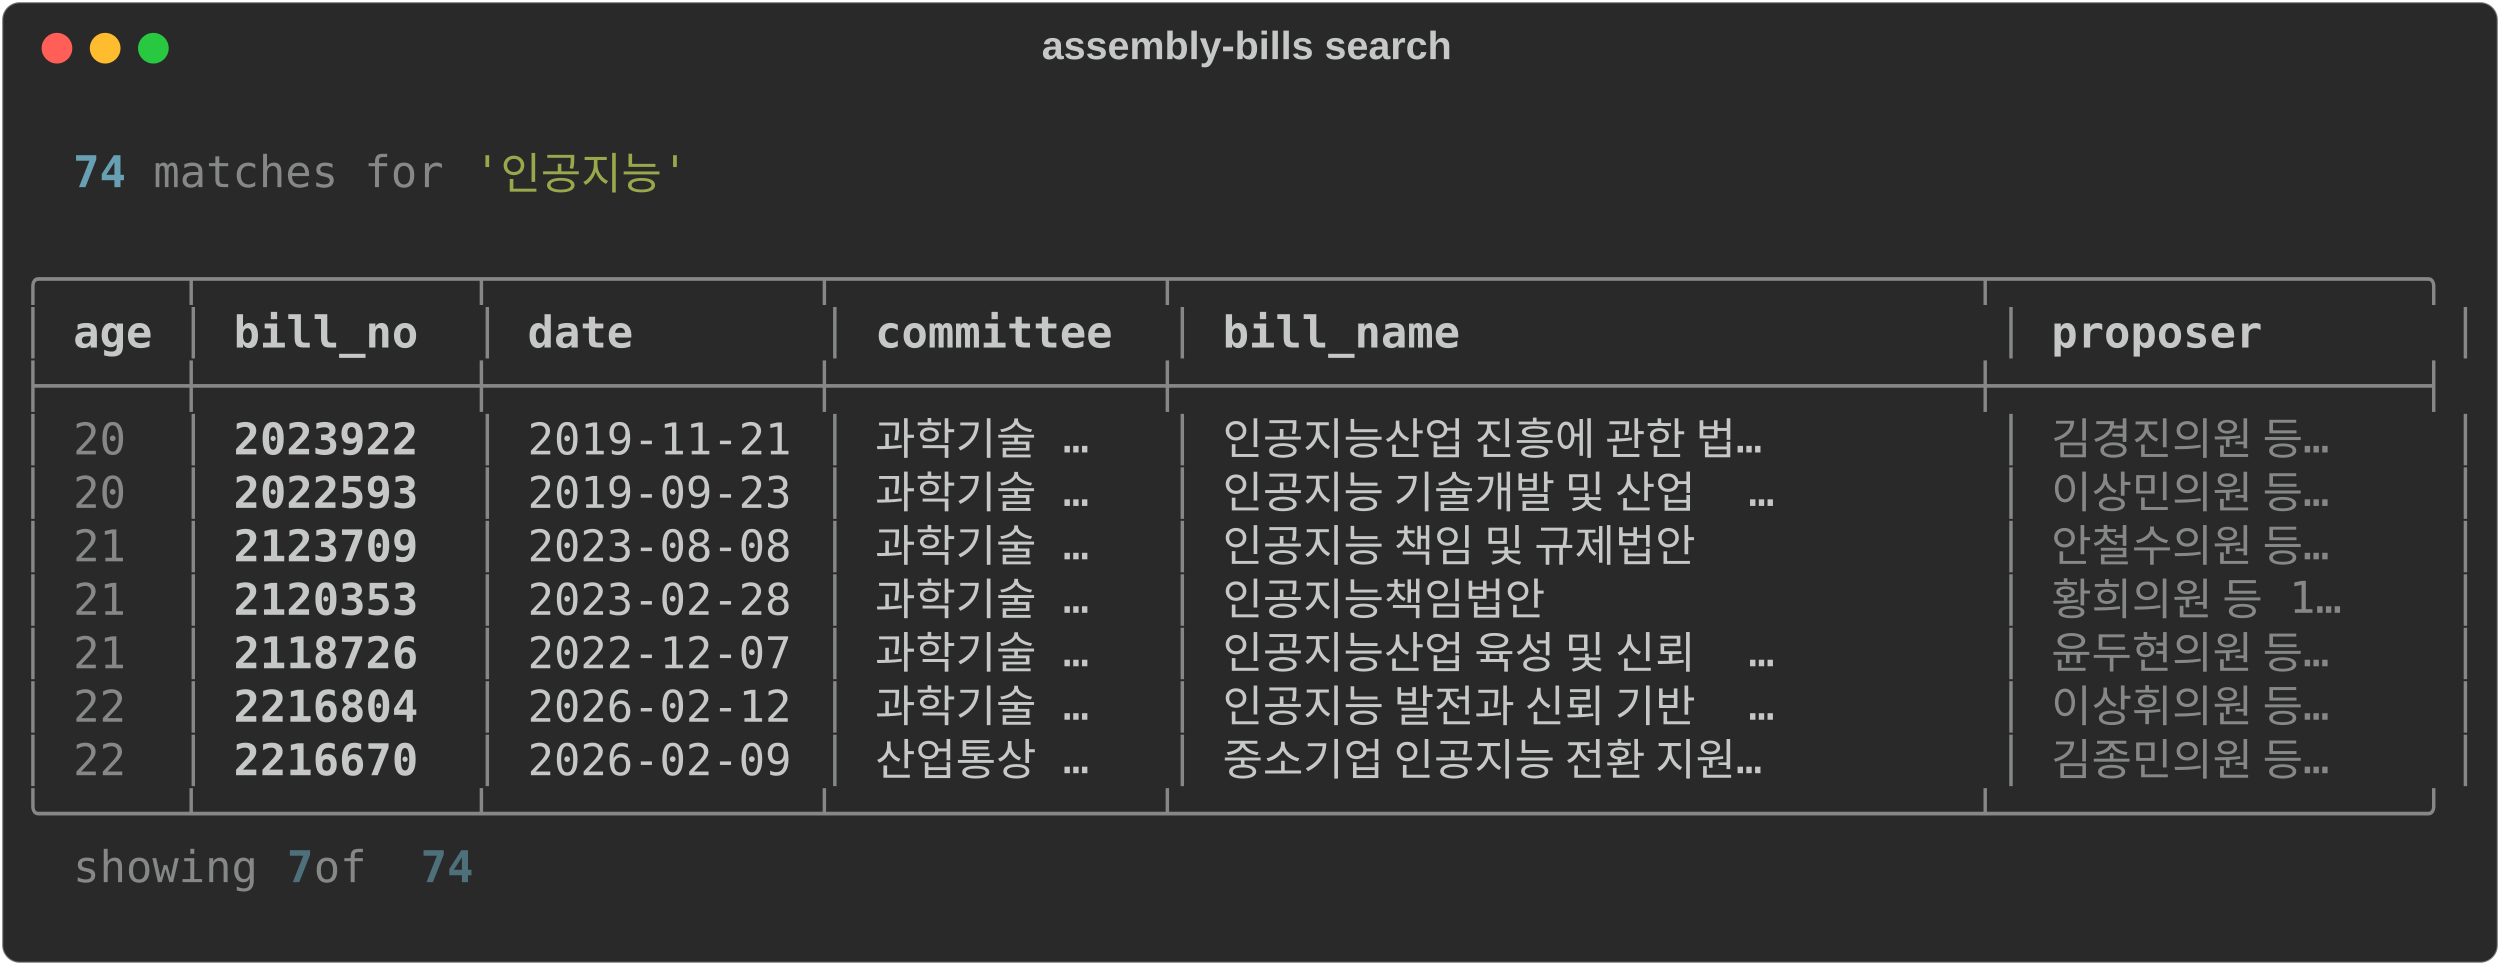
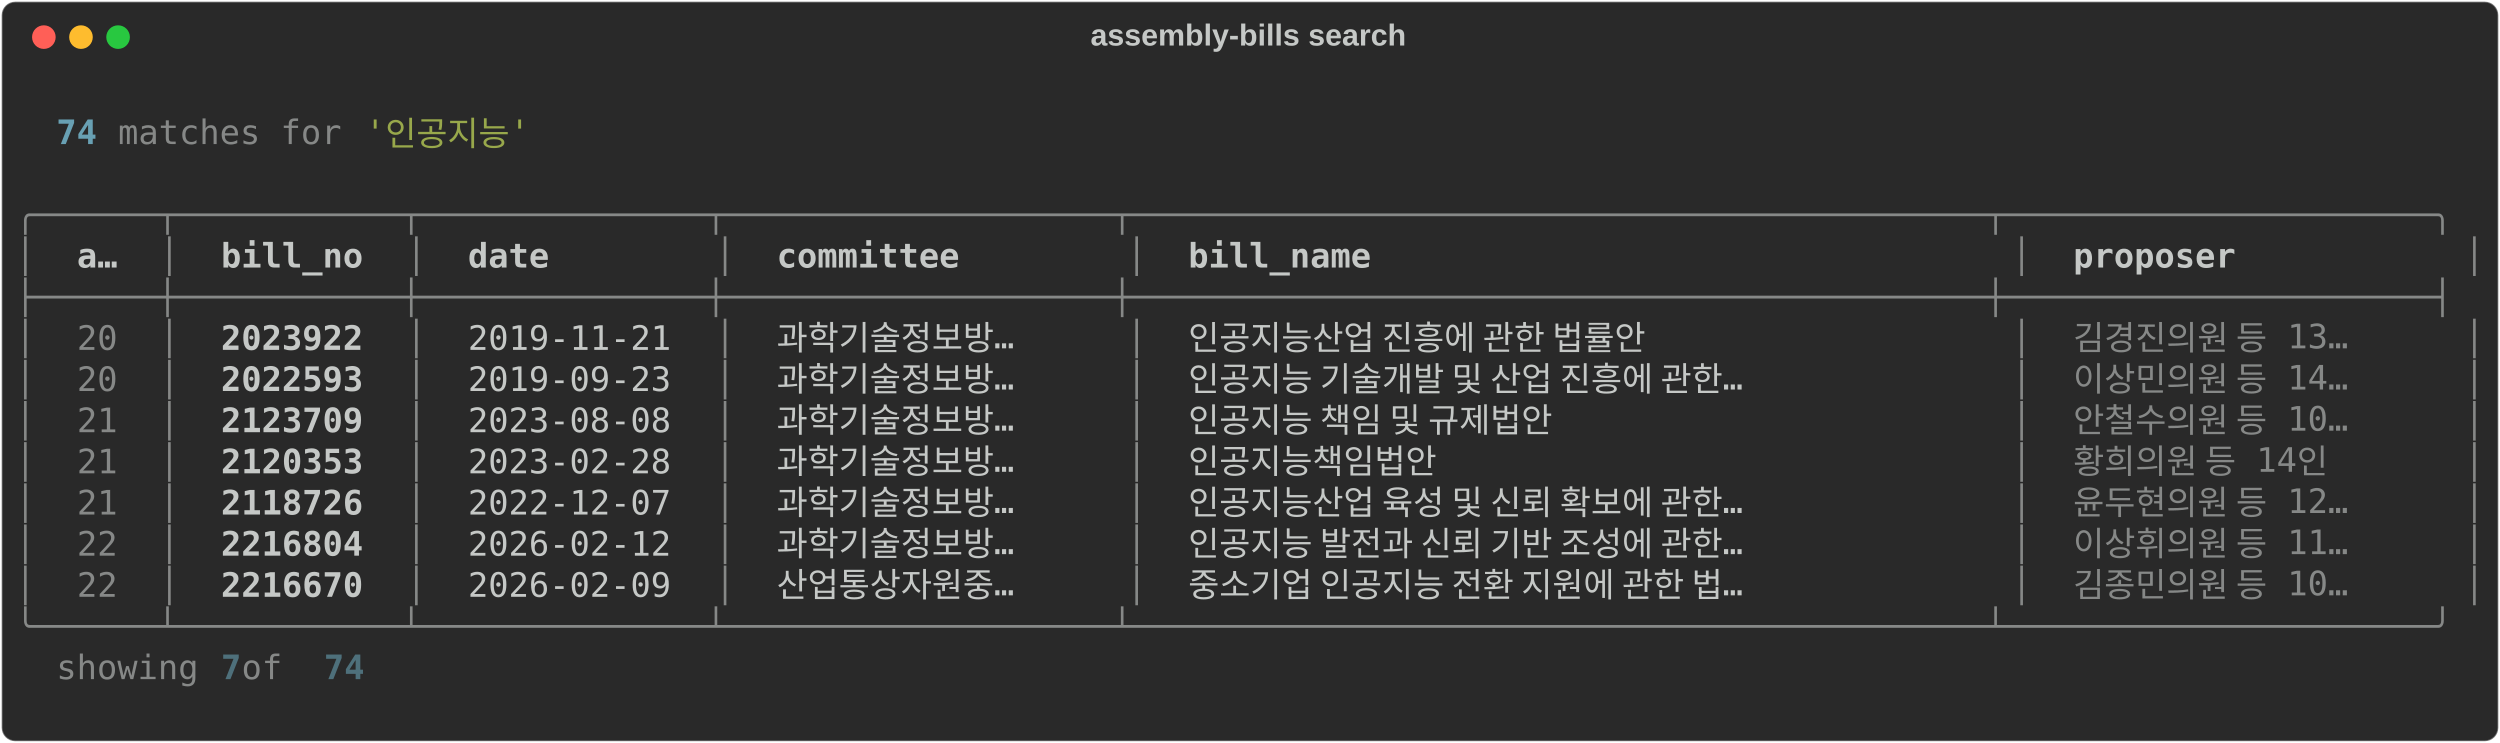
- <svg xmlns="http://www.w3.org/2000/svg" class="rich-terminal" viewBox="0 0 1141 440.4">
+ <svg xmlns="http://www.w3.org/2000/svg" class="rich-terminal" viewBox="0 0 1482 440.4">
  <style>

    
    

-     .terminal-1079815702-matrix {
+     .terminal-2379202594-matrix {
        font-family: "Nanum Gothic Coding", monospace;
        font-size: 20px;
        line-height: 24.4px;
        font-variant-east-asian: full-width;
    }

-     .terminal-1079815702-title {
+     .terminal-2379202594-title {
        font-size: 18px;
        font-weight: bold;
        font-family: arial;
    }

-     .terminal-1079815702-r1 { fill: #c5c8c6 }
- .terminal-1079815702-r2 { fill: #68a0b3;font-weight: bold }
- .terminal-1079815702-r3 { fill: #868887 }
- .terminal-1079815702-r4 { fill: #98a84b }
- .terminal-1079815702-r5 { fill: #c5c8c6;font-weight: bold }
- .terminal-1079815702-r6 { fill: #4e707b;font-weight: bold }
+     .terminal-2379202594-r1 { fill: #c5c8c6 }
+ .terminal-2379202594-r2 { fill: #68a0b3;font-weight: bold }
+ .terminal-2379202594-r3 { fill: #868887 }
+ .terminal-2379202594-r4 { fill: #98a84b }
+ .terminal-2379202594-r5 { fill: #c5c8c6;font-weight: bold }
+ .terminal-2379202594-r6 { fill: #4e707b;font-weight: bold }
    
    @font-face {
        font-family: "Nanum Gothic Coding";
        src: url("https://fonts.gstatic.com/s/nanumgothiccoding/v27/8QIVdjzHisX_8vv59_xMxtPFW4IXROwsy6ExUM1W.woff2") format("woff2");
        font-style: normal;
        font-weight: 400;
    }
    @font-face {
        font-family: "Nanum Gothic Coding";
        src: url("https://fonts.gstatic.com/s/nanumgothiccoding/v27/8QIYdjzHisX_8vv59_xMxtPFW4IXROws8xgecsB89N5U.woff2") format("woff2");
        font-style: normal;
        font-weight: 700;
    }

    </style>
  <defs>
-     <clipPath id="terminal-1079815702-clip-terminal">
-       <rect x="0" y="0" width="1121.4" height="389.4" />
-     </clipPath>
-     <clipPath id="terminal-1079815702-line-0">
-       <rect x="0" y="1.5" width="1122.4" height="24.65" />
-     </clipPath>
-     <clipPath id="terminal-1079815702-line-1">
-       <rect x="0" y="25.9" width="1122.4" height="24.65" />
-     </clipPath>
-     <clipPath id="terminal-1079815702-line-2">
-       <rect x="0" y="50.3" width="1122.4" height="24.65" />
-     </clipPath>
-     <clipPath id="terminal-1079815702-line-3">
-       <rect x="0" y="74.7" width="1122.4" height="24.65" />
-     </clipPath>
-     <clipPath id="terminal-1079815702-line-4">
-       <rect x="0" y="99.1" width="1122.4" height="24.65" />
-     </clipPath>
-     <clipPath id="terminal-1079815702-line-5">
-       <rect x="0" y="123.5" width="1122.4" height="24.65" />
-     </clipPath>
-     <clipPath id="terminal-1079815702-line-6">
-       <rect x="0" y="147.9" width="1122.4" height="24.65" />
-     </clipPath>
-     <clipPath id="terminal-1079815702-line-7">
-       <rect x="0" y="172.3" width="1122.4" height="24.65" />
-     </clipPath>
-     <clipPath id="terminal-1079815702-line-8">
-       <rect x="0" y="196.7" width="1122.4" height="24.65" />
-     </clipPath>
-     <clipPath id="terminal-1079815702-line-9">
-       <rect x="0" y="221.1" width="1122.4" height="24.65" />
-     </clipPath>
-     <clipPath id="terminal-1079815702-line-10">
-       <rect x="0" y="245.5" width="1122.4" height="24.65" />
-     </clipPath>
-     <clipPath id="terminal-1079815702-line-11">
-       <rect x="0" y="269.9" width="1122.4" height="24.65" />
-     </clipPath>
-     <clipPath id="terminal-1079815702-line-12">
-       <rect x="0" y="294.3" width="1122.4" height="24.65" />
-     </clipPath>
-     <clipPath id="terminal-1079815702-line-13">
-       <rect x="0" y="318.7" width="1122.4" height="24.65" />
-     </clipPath>
-     <clipPath id="terminal-1079815702-line-14">
-       <rect x="0" y="343.1" width="1122.4" height="24.65" />
+     <clipPath id="terminal-2379202594-clip-terminal">
+       <rect x="0" y="0" width="1463.0" height="389.4" />
+     </clipPath>
+     <clipPath id="terminal-2379202594-line-0">
+       <rect x="0" y="1.5" width="1464" height="24.65" />
+     </clipPath>
+     <clipPath id="terminal-2379202594-line-1">
+       <rect x="0" y="25.9" width="1464" height="24.65" />
+     </clipPath>
+     <clipPath id="terminal-2379202594-line-2">
+       <rect x="0" y="50.3" width="1464" height="24.65" />
+     </clipPath>
+     <clipPath id="terminal-2379202594-line-3">
+       <rect x="0" y="74.7" width="1464" height="24.65" />
+     </clipPath>
+     <clipPath id="terminal-2379202594-line-4">
+       <rect x="0" y="99.1" width="1464" height="24.65" />
+     </clipPath>
+     <clipPath id="terminal-2379202594-line-5">
+       <rect x="0" y="123.5" width="1464" height="24.65" />
+     </clipPath>
+     <clipPath id="terminal-2379202594-line-6">
+       <rect x="0" y="147.9" width="1464" height="24.65" />
+     </clipPath>
+     <clipPath id="terminal-2379202594-line-7">
+       <rect x="0" y="172.3" width="1464" height="24.65" />
+     </clipPath>
+     <clipPath id="terminal-2379202594-line-8">
+       <rect x="0" y="196.7" width="1464" height="24.65" />
+     </clipPath>
+     <clipPath id="terminal-2379202594-line-9">
+       <rect x="0" y="221.1" width="1464" height="24.65" />
+     </clipPath>
+     <clipPath id="terminal-2379202594-line-10">
+       <rect x="0" y="245.5" width="1464" height="24.65" />
+     </clipPath>
+     <clipPath id="terminal-2379202594-line-11">
+       <rect x="0" y="269.9" width="1464" height="24.65" />
+     </clipPath>
+     <clipPath id="terminal-2379202594-line-12">
+       <rect x="0" y="294.3" width="1464" height="24.65" />
+     </clipPath>
+     <clipPath id="terminal-2379202594-line-13">
+       <rect x="0" y="318.7" width="1464" height="24.65" />
+     </clipPath>
+     <clipPath id="terminal-2379202594-line-14">
+       <rect x="0" y="343.1" width="1464" height="24.65" />
    </clipPath>
  </defs>
-   <rect fill="#292929" stroke="rgba(255,255,255,0.35)" stroke-width="1" x="1" y="1" width="1139" height="438.4" rx="8" />
-   <text class="terminal-1079815702-title" fill="#c5c8c6" text-anchor="middle" x="569" y="27">assembly-bills search</text>
+   <rect fill="#292929" stroke="rgba(255,255,255,0.35)" stroke-width="1" x="1" y="1" width="1480" height="438.4" rx="8" />
+   <text class="terminal-2379202594-title" fill="#c5c8c6" text-anchor="middle" x="740" y="27">assembly-bills search</text>
  <g transform="translate(26,22)">
    <circle cx="0" cy="0" r="7" fill="#ff5f57" />
    <circle cx="22" cy="0" r="7" fill="#febc2e" />
    <circle cx="44" cy="0" r="7" fill="#28c840" />
  </g>
-   <g transform="translate(9, 41)" clip-path="url(#terminal-1079815702-clip-terminal)">
-     <g class="terminal-1079815702-matrix">
-       <text class="terminal-1079815702-r1" x="1122.4" y="20" textLength="12.2" clip-path="url(#terminal-1079815702-line-0)">
- </text>
-       <text class="terminal-1079815702-r2" x="24.4" y="44.4" textLength="24.4" clip-path="url(#terminal-1079815702-line-1)">74</text>
-       <text class="terminal-1079815702-r3" x="61" y="44.4" textLength="134.2" clip-path="url(#terminal-1079815702-line-1)">matches for</text>
-       <text class="terminal-1079815702-r4" x="207.4" y="44.4" textLength="73.2" clip-path="url(#terminal-1079815702-line-1)">'인공지능'</text>
-       <text class="terminal-1079815702-r1" x="1122.4" y="44.4" textLength="12.2" clip-path="url(#terminal-1079815702-line-1)">
- </text>
-       <text class="terminal-1079815702-r1" x="1122.4" y="68.8" textLength="12.2" clip-path="url(#terminal-1079815702-line-2)">
- </text>
-       <text class="terminal-1079815702-r3" x="0" y="93.2" textLength="1122.4" clip-path="url(#terminal-1079815702-line-3)">╭─────┬──────────┬────────────┬────────────┬──────────────────────────────┬────────────────╮</text>
-       <text class="terminal-1079815702-r1" x="1122.4" y="93.2" textLength="12.2" clip-path="url(#terminal-1079815702-line-3)">
- </text>
-       <text class="terminal-1079815702-r3" x="0" y="117.6" textLength="12.2" clip-path="url(#terminal-1079815702-line-4)">│</text>
-       <text class="terminal-1079815702-r5" x="24.4" y="117.6" textLength="36.6" clip-path="url(#terminal-1079815702-line-4)">age</text>
-       <text class="terminal-1079815702-r3" x="73.2" y="117.6" textLength="12.2" clip-path="url(#terminal-1079815702-line-4)">│</text>
-       <text class="terminal-1079815702-r5" x="97.6" y="117.6" textLength="97.6" clip-path="url(#terminal-1079815702-line-4)">bill_no </text>
-       <text class="terminal-1079815702-r3" x="207.4" y="117.6" textLength="12.2" clip-path="url(#terminal-1079815702-line-4)">│</text>
-       <text class="terminal-1079815702-r5" x="231.8" y="117.6" textLength="122" clip-path="url(#terminal-1079815702-line-4)">date      </text>
-       <text class="terminal-1079815702-r3" x="366" y="117.6" textLength="12.2" clip-path="url(#terminal-1079815702-line-4)">│</text>
-       <text class="terminal-1079815702-r5" x="390.4" y="117.6" textLength="122" clip-path="url(#terminal-1079815702-line-4)">committee </text>
-       <text class="terminal-1079815702-r3" x="524.6" y="117.6" textLength="12.2" clip-path="url(#terminal-1079815702-line-4)">│</text>
-       <text class="terminal-1079815702-r5" x="549" y="117.6" textLength="341.6" clip-path="url(#terminal-1079815702-line-4)">bill_name                   </text>
-       <text class="terminal-1079815702-r3" x="902.8" y="117.6" textLength="12.2" clip-path="url(#terminal-1079815702-line-4)">│</text>
-       <text class="terminal-1079815702-r5" x="927.2" y="117.6" textLength="170.8" clip-path="url(#terminal-1079815702-line-4)">proposer      </text>
-       <text class="terminal-1079815702-r3" x="1110.2" y="117.6" textLength="12.2" clip-path="url(#terminal-1079815702-line-4)">│</text>
-       <text class="terminal-1079815702-r1" x="1122.4" y="117.6" textLength="12.2" clip-path="url(#terminal-1079815702-line-4)">
- </text>
-       <text class="terminal-1079815702-r3" x="0" y="142" textLength="1122.4" clip-path="url(#terminal-1079815702-line-5)">├─────┼──────────┼────────────┼────────────┼──────────────────────────────┼────────────────┤</text>
-       <text class="terminal-1079815702-r1" x="1122.4" y="142" textLength="12.2" clip-path="url(#terminal-1079815702-line-5)">
- </text>
-       <text class="terminal-1079815702-r3" x="0" y="166.4" textLength="12.2" clip-path="url(#terminal-1079815702-line-6)">│</text>
-       <text class="terminal-1079815702-r3" x="24.4" y="166.4" textLength="36.6" clip-path="url(#terminal-1079815702-line-6)"> 20</text>
-       <text class="terminal-1079815702-r3" x="73.2" y="166.4" textLength="12.2" clip-path="url(#terminal-1079815702-line-6)">│</text>
-       <text class="terminal-1079815702-r5" x="97.6" y="166.4" textLength="97.6" clip-path="url(#terminal-1079815702-line-6)">2023922 </text>
-       <text class="terminal-1079815702-r3" x="207.4" y="166.4" textLength="12.2" clip-path="url(#terminal-1079815702-line-6)">│</text>
-       <text class="terminal-1079815702-r1" x="231.8" y="166.4" textLength="122" clip-path="url(#terminal-1079815702-line-6)">2019-11-21</text>
-       <text class="terminal-1079815702-r3" x="366" y="166.4" textLength="12.2" clip-path="url(#terminal-1079815702-line-6)">│</text>
-       <text class="terminal-1079815702-r1" x="390.4" y="166.4" textLength="73.2" clip-path="url(#terminal-1079815702-line-6)">과학기술 …</text>
-       <text class="terminal-1079815702-r3" x="524.6" y="166.4" textLength="12.2" clip-path="url(#terminal-1079815702-line-6)">│</text>
-       <text class="terminal-1079815702-r1" x="549" y="166.4" textLength="195.2" clip-path="url(#terminal-1079815702-line-6)">인공지능산업 진흥에 관한 법…</text>
-       <text class="terminal-1079815702-r3" x="902.8" y="166.4" textLength="12.2" clip-path="url(#terminal-1079815702-line-6)">│</text>
-       <text class="terminal-1079815702-r3" x="927.2" y="166.4" textLength="97.6" clip-path="url(#terminal-1079815702-line-6)">김경진의원 등…</text>
-       <text class="terminal-1079815702-r3" x="1110.2" y="166.4" textLength="12.2" clip-path="url(#terminal-1079815702-line-6)">│</text>
-       <text class="terminal-1079815702-r1" x="1122.4" y="166.4" textLength="12.2" clip-path="url(#terminal-1079815702-line-6)">
- </text>
-       <text class="terminal-1079815702-r3" x="0" y="190.8" textLength="12.2" clip-path="url(#terminal-1079815702-line-7)">│</text>
-       <text class="terminal-1079815702-r3" x="24.4" y="190.8" textLength="36.6" clip-path="url(#terminal-1079815702-line-7)"> 20</text>
-       <text class="terminal-1079815702-r3" x="73.2" y="190.8" textLength="12.2" clip-path="url(#terminal-1079815702-line-7)">│</text>
-       <text class="terminal-1079815702-r5" x="97.6" y="190.8" textLength="97.6" clip-path="url(#terminal-1079815702-line-7)">2022593 </text>
-       <text class="terminal-1079815702-r3" x="207.4" y="190.8" textLength="12.2" clip-path="url(#terminal-1079815702-line-7)">│</text>
-       <text class="terminal-1079815702-r1" x="231.8" y="190.8" textLength="122" clip-path="url(#terminal-1079815702-line-7)">2019-09-23</text>
-       <text class="terminal-1079815702-r3" x="366" y="190.8" textLength="12.2" clip-path="url(#terminal-1079815702-line-7)">│</text>
-       <text class="terminal-1079815702-r1" x="390.4" y="190.8" textLength="73.2" clip-path="url(#terminal-1079815702-line-7)">과학기술 …</text>
-       <text class="terminal-1079815702-r3" x="524.6" y="190.8" textLength="12.2" clip-path="url(#terminal-1079815702-line-7)">│</text>
-       <text class="terminal-1079815702-r1" x="549" y="190.8" textLength="207.4" clip-path="url(#terminal-1079815702-line-7)">인공지능 기술개발 및 산업  …</text>
-       <text class="terminal-1079815702-r3" x="902.8" y="190.8" textLength="12.2" clip-path="url(#terminal-1079815702-line-7)">│</text>
-       <text class="terminal-1079815702-r3" x="927.2" y="190.8" textLength="97.6" clip-path="url(#terminal-1079815702-line-7)">이상민의원 등…</text>
-       <text class="terminal-1079815702-r3" x="1110.2" y="190.8" textLength="12.2" clip-path="url(#terminal-1079815702-line-7)">│</text>
-       <text class="terminal-1079815702-r1" x="1122.4" y="190.8" textLength="12.2" clip-path="url(#terminal-1079815702-line-7)">
- </text>
-       <text class="terminal-1079815702-r3" x="0" y="215.2" textLength="12.2" clip-path="url(#terminal-1079815702-line-8)">│</text>
-       <text class="terminal-1079815702-r3" x="24.4" y="215.2" textLength="36.6" clip-path="url(#terminal-1079815702-line-8)"> 21</text>
-       <text class="terminal-1079815702-r3" x="73.2" y="215.2" textLength="12.2" clip-path="url(#terminal-1079815702-line-8)">│</text>
-       <text class="terminal-1079815702-r5" x="97.6" y="215.2" textLength="97.6" clip-path="url(#terminal-1079815702-line-8)">2123709 </text>
-       <text class="terminal-1079815702-r3" x="207.4" y="215.2" textLength="12.2" clip-path="url(#terminal-1079815702-line-8)">│</text>
-       <text class="terminal-1079815702-r1" x="231.8" y="215.2" textLength="122" clip-path="url(#terminal-1079815702-line-8)">2023-08-08</text>
-       <text class="terminal-1079815702-r3" x="366" y="215.2" textLength="12.2" clip-path="url(#terminal-1079815702-line-8)">│</text>
-       <text class="terminal-1079815702-r1" x="390.4" y="215.2" textLength="73.2" clip-path="url(#terminal-1079815702-line-8)">과학기술 …</text>
-       <text class="terminal-1079815702-r3" x="524.6" y="215.2" textLength="12.2" clip-path="url(#terminal-1079815702-line-8)">│</text>
-       <text class="terminal-1079815702-r1" x="549" y="215.2" textLength="207.4" clip-path="url(#terminal-1079815702-line-8)">인공지능 책임 및 규제법안   </text>
-       <text class="terminal-1079815702-r3" x="902.8" y="215.2" textLength="12.2" clip-path="url(#terminal-1079815702-line-8)">│</text>
-       <text class="terminal-1079815702-r3" x="927.2" y="215.2" textLength="97.6" clip-path="url(#terminal-1079815702-line-8)">안철수의원 등…</text>
-       <text class="terminal-1079815702-r3" x="1110.2" y="215.2" textLength="12.2" clip-path="url(#terminal-1079815702-line-8)">│</text>
-       <text class="terminal-1079815702-r1" x="1122.4" y="215.2" textLength="12.2" clip-path="url(#terminal-1079815702-line-8)">
- </text>
-       <text class="terminal-1079815702-r3" x="0" y="239.6" textLength="12.2" clip-path="url(#terminal-1079815702-line-9)">│</text>
-       <text class="terminal-1079815702-r3" x="24.4" y="239.6" textLength="36.6" clip-path="url(#terminal-1079815702-line-9)"> 21</text>
-       <text class="terminal-1079815702-r3" x="73.2" y="239.6" textLength="12.2" clip-path="url(#terminal-1079815702-line-9)">│</text>
-       <text class="terminal-1079815702-r5" x="97.6" y="239.6" textLength="97.6" clip-path="url(#terminal-1079815702-line-9)">2120353 </text>
-       <text class="terminal-1079815702-r3" x="207.4" y="239.6" textLength="12.2" clip-path="url(#terminal-1079815702-line-9)">│</text>
-       <text class="terminal-1079815702-r1" x="231.8" y="239.6" textLength="122" clip-path="url(#terminal-1079815702-line-9)">2023-02-28</text>
-       <text class="terminal-1079815702-r3" x="366" y="239.6" textLength="12.2" clip-path="url(#terminal-1079815702-line-9)">│</text>
-       <text class="terminal-1079815702-r1" x="390.4" y="239.6" textLength="73.2" clip-path="url(#terminal-1079815702-line-9)">과학기술 …</text>
-       <text class="terminal-1079815702-r3" x="524.6" y="239.6" textLength="12.2" clip-path="url(#terminal-1079815702-line-9)">│</text>
-       <text class="terminal-1079815702-r1" x="549" y="239.6" textLength="244" clip-path="url(#terminal-1079815702-line-9)">인공지능책임법안            </text>
-       <text class="terminal-1079815702-r3" x="902.8" y="239.6" textLength="12.2" clip-path="url(#terminal-1079815702-line-9)">│</text>
-       <text class="terminal-1079815702-r3" x="927.2" y="239.6" textLength="109.8" clip-path="url(#terminal-1079815702-line-9)">황희의원 등 1…</text>
-       <text class="terminal-1079815702-r3" x="1110.2" y="239.6" textLength="12.2" clip-path="url(#terminal-1079815702-line-9)">│</text>
-       <text class="terminal-1079815702-r1" x="1122.4" y="239.6" textLength="12.2" clip-path="url(#terminal-1079815702-line-9)">
- </text>
-       <text class="terminal-1079815702-r3" x="0" y="264" textLength="12.2" clip-path="url(#terminal-1079815702-line-10)">│</text>
-       <text class="terminal-1079815702-r3" x="24.4" y="264" textLength="36.6" clip-path="url(#terminal-1079815702-line-10)"> 21</text>
-       <text class="terminal-1079815702-r3" x="73.2" y="264" textLength="12.2" clip-path="url(#terminal-1079815702-line-10)">│</text>
-       <text class="terminal-1079815702-r5" x="97.6" y="264" textLength="97.6" clip-path="url(#terminal-1079815702-line-10)">2118726 </text>
-       <text class="terminal-1079815702-r3" x="207.4" y="264" textLength="12.2" clip-path="url(#terminal-1079815702-line-10)">│</text>
-       <text class="terminal-1079815702-r1" x="231.8" y="264" textLength="122" clip-path="url(#terminal-1079815702-line-10)">2022-12-07</text>
-       <text class="terminal-1079815702-r3" x="366" y="264" textLength="12.2" clip-path="url(#terminal-1079815702-line-10)">│</text>
-       <text class="terminal-1079815702-r1" x="390.4" y="264" textLength="73.2" clip-path="url(#terminal-1079815702-line-10)">과학기술 …</text>
-       <text class="terminal-1079815702-r3" x="524.6" y="264" textLength="12.2" clip-path="url(#terminal-1079815702-line-10)">│</text>
-       <text class="terminal-1079815702-r1" x="549" y="264" textLength="207.4" clip-path="url(#terminal-1079815702-line-10)">인공지능산업 육성 및 신뢰  …</text>
-       <text class="terminal-1079815702-r3" x="902.8" y="264" textLength="12.2" clip-path="url(#terminal-1079815702-line-10)">│</text>
-       <text class="terminal-1079815702-r3" x="927.2" y="264" textLength="97.6" clip-path="url(#terminal-1079815702-line-10)">윤두현의원 등…</text>
-       <text class="terminal-1079815702-r3" x="1110.2" y="264" textLength="12.2" clip-path="url(#terminal-1079815702-line-10)">│</text>
-       <text class="terminal-1079815702-r1" x="1122.4" y="264" textLength="12.2" clip-path="url(#terminal-1079815702-line-10)">
- </text>
-       <text class="terminal-1079815702-r3" x="0" y="288.4" textLength="12.2" clip-path="url(#terminal-1079815702-line-11)">│</text>
-       <text class="terminal-1079815702-r3" x="24.4" y="288.4" textLength="36.6" clip-path="url(#terminal-1079815702-line-11)"> 22</text>
-       <text class="terminal-1079815702-r3" x="73.2" y="288.4" textLength="12.2" clip-path="url(#terminal-1079815702-line-11)">│</text>
-       <text class="terminal-1079815702-r5" x="97.6" y="288.4" textLength="97.6" clip-path="url(#terminal-1079815702-line-11)">2216804 </text>
-       <text class="terminal-1079815702-r3" x="207.4" y="288.4" textLength="12.2" clip-path="url(#terminal-1079815702-line-11)">│</text>
-       <text class="terminal-1079815702-r1" x="231.8" y="288.4" textLength="122" clip-path="url(#terminal-1079815702-line-11)">2026-02-12</text>
-       <text class="terminal-1079815702-r3" x="366" y="288.4" textLength="12.2" clip-path="url(#terminal-1079815702-line-11)">│</text>
-       <text class="terminal-1079815702-r1" x="390.4" y="288.4" textLength="73.2" clip-path="url(#terminal-1079815702-line-11)">과학기술 …</text>
-       <text class="terminal-1079815702-r3" x="524.6" y="288.4" textLength="12.2" clip-path="url(#terminal-1079815702-line-11)">│</text>
-       <text class="terminal-1079815702-r1" x="549" y="288.4" textLength="207.4" clip-path="url(#terminal-1079815702-line-11)">인공지능 발전과 신뢰 기반  …</text>
-       <text class="terminal-1079815702-r3" x="902.8" y="288.4" textLength="12.2" clip-path="url(#terminal-1079815702-line-11)">│</text>
-       <text class="terminal-1079815702-r3" x="927.2" y="288.4" textLength="97.6" clip-path="url(#terminal-1079815702-line-11)">이상휘의원 등…</text>
-       <text class="terminal-1079815702-r3" x="1110.2" y="288.4" textLength="12.2" clip-path="url(#terminal-1079815702-line-11)">│</text>
-       <text class="terminal-1079815702-r1" x="1122.4" y="288.4" textLength="12.2" clip-path="url(#terminal-1079815702-line-11)">
- </text>
-       <text class="terminal-1079815702-r3" x="0" y="312.8" textLength="12.2" clip-path="url(#terminal-1079815702-line-12)">│</text>
-       <text class="terminal-1079815702-r3" x="24.4" y="312.8" textLength="36.6" clip-path="url(#terminal-1079815702-line-12)"> 22</text>
-       <text class="terminal-1079815702-r3" x="73.2" y="312.8" textLength="12.2" clip-path="url(#terminal-1079815702-line-12)">│</text>
-       <text class="terminal-1079815702-r5" x="97.6" y="312.8" textLength="97.6" clip-path="url(#terminal-1079815702-line-12)">2216670 </text>
-       <text class="terminal-1079815702-r3" x="207.4" y="312.8" textLength="12.2" clip-path="url(#terminal-1079815702-line-12)">│</text>
-       <text class="terminal-1079815702-r1" x="231.8" y="312.8" textLength="122" clip-path="url(#terminal-1079815702-line-12)">2026-02-09</text>
-       <text class="terminal-1079815702-r3" x="366" y="312.8" textLength="12.2" clip-path="url(#terminal-1079815702-line-12)">│</text>
-       <text class="terminal-1079815702-r1" x="390.4" y="312.8" textLength="73.2" clip-path="url(#terminal-1079815702-line-12)">산업통상 …</text>
-       <text class="terminal-1079815702-r3" x="524.6" y="312.8" textLength="12.2" clip-path="url(#terminal-1079815702-line-12)">│</text>
-       <text class="terminal-1079815702-r1" x="549" y="312.8" textLength="195.2" clip-path="url(#terminal-1079815702-line-12)">중소기업 인공지능 전환 지원…</text>
-       <text class="terminal-1079815702-r3" x="902.8" y="312.8" textLength="12.2" clip-path="url(#terminal-1079815702-line-12)">│</text>
-       <text class="terminal-1079815702-r3" x="927.2" y="312.8" textLength="97.6" clip-path="url(#terminal-1079815702-line-12)">김종민의원 등…</text>
-       <text class="terminal-1079815702-r3" x="1110.2" y="312.8" textLength="12.2" clip-path="url(#terminal-1079815702-line-12)">│</text>
-       <text class="terminal-1079815702-r1" x="1122.4" y="312.8" textLength="12.2" clip-path="url(#terminal-1079815702-line-12)">
- </text>
-       <text class="terminal-1079815702-r3" x="0" y="337.2" textLength="1122.4" clip-path="url(#terminal-1079815702-line-13)">╰─────┴──────────┴────────────┴────────────┴──────────────────────────────┴────────────────╯</text>
-       <text class="terminal-1079815702-r1" x="1122.4" y="337.2" textLength="12.2" clip-path="url(#terminal-1079815702-line-13)">
- </text>
-       <text class="terminal-1079815702-r3" x="24.4" y="361.6" textLength="97.6" clip-path="url(#terminal-1079815702-line-14)">showing </text>
-       <text class="terminal-1079815702-r6" x="122" y="361.6" textLength="12.2" clip-path="url(#terminal-1079815702-line-14)">7</text>
-       <text class="terminal-1079815702-r3" x="134.2" y="361.6" textLength="48.8" clip-path="url(#terminal-1079815702-line-14)"> of </text>
-       <text class="terminal-1079815702-r6" x="183" y="361.6" textLength="24.4" clip-path="url(#terminal-1079815702-line-14)">74</text>
-       <text class="terminal-1079815702-r1" x="1122.4" y="361.6" textLength="12.2" clip-path="url(#terminal-1079815702-line-14)">
- </text>
-       <text class="terminal-1079815702-r1" x="1122.4" y="386" textLength="12.2" clip-path="url(#terminal-1079815702-line-15)">
+   <g transform="translate(9, 41)" clip-path="url(#terminal-2379202594-clip-terminal)">
+     <g class="terminal-2379202594-matrix">
+       <text class="terminal-2379202594-r1" x="1464" y="20" textLength="12.2" clip-path="url(#terminal-2379202594-line-0)">
+ </text>
+       <text class="terminal-2379202594-r2" x="24.4" y="44.4" textLength="24.4" clip-path="url(#terminal-2379202594-line-1)">74</text>
+       <text class="terminal-2379202594-r3" x="61" y="44.4" textLength="134.2" clip-path="url(#terminal-2379202594-line-1)">matches for</text>
+       <text class="terminal-2379202594-r4" x="207.4" y="44.4" textLength="73.2" clip-path="url(#terminal-2379202594-line-1)">'인공지능'</text>
+       <text class="terminal-2379202594-r1" x="1464" y="44.4" textLength="12.2" clip-path="url(#terminal-2379202594-line-1)">
+ </text>
+       <text class="terminal-2379202594-r1" x="1464" y="68.8" textLength="12.2" clip-path="url(#terminal-2379202594-line-2)">
+ </text>
+       <text class="terminal-2379202594-r3" x="0" y="93.2" textLength="1464" clip-path="url(#terminal-2379202594-line-3)">╭──────┬───────────┬──────────────┬───────────────────┬──────────────────────────────────────────┬─────────────────────╮</text>
+       <text class="terminal-2379202594-r1" x="1464" y="93.2" textLength="12.2" clip-path="url(#terminal-2379202594-line-3)">
+ </text>
+       <text class="terminal-2379202594-r3" x="0" y="117.6" textLength="12.2" clip-path="url(#terminal-2379202594-line-4)">│</text>
+       <text class="terminal-2379202594-r5" x="36.6" y="117.6" textLength="24.4" clip-path="url(#terminal-2379202594-line-4)">a…</text>
+       <text class="terminal-2379202594-r3" x="85.4" y="117.6" textLength="12.2" clip-path="url(#terminal-2379202594-line-4)">│</text>
+       <text class="terminal-2379202594-r5" x="122" y="117.6" textLength="85.4" clip-path="url(#terminal-2379202594-line-4)">bill_no</text>
+       <text class="terminal-2379202594-r3" x="231.8" y="117.6" textLength="12.2" clip-path="url(#terminal-2379202594-line-4)">│</text>
+       <text class="terminal-2379202594-r5" x="268.4" y="117.6" textLength="122" clip-path="url(#terminal-2379202594-line-4)">date      </text>
+       <text class="terminal-2379202594-r3" x="414.8" y="117.6" textLength="12.2" clip-path="url(#terminal-2379202594-line-4)">│</text>
+       <text class="terminal-2379202594-r5" x="451.4" y="117.6" textLength="183" clip-path="url(#terminal-2379202594-line-4)">committee      </text>
+       <text class="terminal-2379202594-r3" x="658.8" y="117.6" textLength="12.2" clip-path="url(#terminal-2379202594-line-4)">│</text>
+       <text class="terminal-2379202594-r5" x="695.4" y="117.6" textLength="463.6" clip-path="url(#terminal-2379202594-line-4)">bill_name                             </text>
+       <text class="terminal-2379202594-r3" x="1183.4" y="117.6" textLength="12.2" clip-path="url(#terminal-2379202594-line-4)">│</text>
+       <text class="terminal-2379202594-r5" x="1220" y="117.6" textLength="207.4" clip-path="url(#terminal-2379202594-line-4)">proposer         </text>
+       <text class="terminal-2379202594-r3" x="1451.8" y="117.6" textLength="12.2" clip-path="url(#terminal-2379202594-line-4)">│</text>
+       <text class="terminal-2379202594-r1" x="1464" y="117.6" textLength="12.2" clip-path="url(#terminal-2379202594-line-4)">
+ </text>
+       <text class="terminal-2379202594-r3" x="0" y="142" textLength="1464" clip-path="url(#terminal-2379202594-line-5)">├──────┼───────────┼──────────────┼───────────────────┼──────────────────────────────────────────┼─────────────────────┤</text>
+       <text class="terminal-2379202594-r1" x="1464" y="142" textLength="12.2" clip-path="url(#terminal-2379202594-line-5)">
+ </text>
+       <text class="terminal-2379202594-r3" x="0" y="166.4" textLength="12.2" clip-path="url(#terminal-2379202594-line-6)">│</text>
+       <text class="terminal-2379202594-r3" x="36.6" y="166.4" textLength="24.4" clip-path="url(#terminal-2379202594-line-6)">20</text>
+       <text class="terminal-2379202594-r3" x="85.4" y="166.4" textLength="12.2" clip-path="url(#terminal-2379202594-line-6)">│</text>
+       <text class="terminal-2379202594-r5" x="122" y="166.4" textLength="85.4" clip-path="url(#terminal-2379202594-line-6)">2023922</text>
+       <text class="terminal-2379202594-r3" x="231.8" y="166.4" textLength="12.2" clip-path="url(#terminal-2379202594-line-6)">│</text>
+       <text class="terminal-2379202594-r1" x="268.4" y="166.4" textLength="122" clip-path="url(#terminal-2379202594-line-6)">2019-11-21</text>
+       <text class="terminal-2379202594-r3" x="414.8" y="166.4" textLength="12.2" clip-path="url(#terminal-2379202594-line-6)">│</text>
+       <text class="terminal-2379202594-r1" x="451.4" y="166.4" textLength="97.6" clip-path="url(#terminal-2379202594-line-6)">과학기술정보방…</text>
+       <text class="terminal-2379202594-r3" x="658.8" y="166.4" textLength="12.2" clip-path="url(#terminal-2379202594-line-6)">│</text>
+       <text class="terminal-2379202594-r1" x="695.4" y="166.4" textLength="292.8" clip-path="url(#terminal-2379202594-line-6)">인공지능산업 진흥에 관한 법률안       </text>
+       <text class="terminal-2379202594-r3" x="1183.4" y="166.4" textLength="12.2" clip-path="url(#terminal-2379202594-line-6)">│</text>
+       <text class="terminal-2379202594-r3" x="1220" y="166.4" textLength="134.2" clip-path="url(#terminal-2379202594-line-6)">김경진의원 등 13…</text>
+       <text class="terminal-2379202594-r3" x="1451.8" y="166.4" textLength="12.2" clip-path="url(#terminal-2379202594-line-6)">│</text>
+       <text class="terminal-2379202594-r1" x="1464" y="166.4" textLength="12.2" clip-path="url(#terminal-2379202594-line-6)">
+ </text>
+       <text class="terminal-2379202594-r3" x="0" y="190.8" textLength="12.2" clip-path="url(#terminal-2379202594-line-7)">│</text>
+       <text class="terminal-2379202594-r3" x="36.6" y="190.8" textLength="24.4" clip-path="url(#terminal-2379202594-line-7)">20</text>
+       <text class="terminal-2379202594-r3" x="85.4" y="190.8" textLength="12.2" clip-path="url(#terminal-2379202594-line-7)">│</text>
+       <text class="terminal-2379202594-r5" x="122" y="190.8" textLength="85.4" clip-path="url(#terminal-2379202594-line-7)">2022593</text>
+       <text class="terminal-2379202594-r3" x="231.8" y="190.8" textLength="12.2" clip-path="url(#terminal-2379202594-line-7)">│</text>
+       <text class="terminal-2379202594-r1" x="268.4" y="190.8" textLength="122" clip-path="url(#terminal-2379202594-line-7)">2019-09-23</text>
+       <text class="terminal-2379202594-r3" x="414.8" y="190.8" textLength="12.2" clip-path="url(#terminal-2379202594-line-7)">│</text>
+       <text class="terminal-2379202594-r1" x="451.4" y="190.8" textLength="97.6" clip-path="url(#terminal-2379202594-line-7)">과학기술정보방…</text>
+       <text class="terminal-2379202594-r3" x="658.8" y="190.8" textLength="12.2" clip-path="url(#terminal-2379202594-line-7)">│</text>
+       <text class="terminal-2379202594-r1" x="695.4" y="190.8" textLength="268.4" clip-path="url(#terminal-2379202594-line-7)">인공지능 기술개발 및 산업 진흥에 관한…</text>
+       <text class="terminal-2379202594-r3" x="1183.4" y="190.8" textLength="12.2" clip-path="url(#terminal-2379202594-line-7)">│</text>
+       <text class="terminal-2379202594-r3" x="1220" y="190.8" textLength="134.2" clip-path="url(#terminal-2379202594-line-7)">이상민의원 등 14…</text>
+       <text class="terminal-2379202594-r3" x="1451.8" y="190.8" textLength="12.2" clip-path="url(#terminal-2379202594-line-7)">│</text>
+       <text class="terminal-2379202594-r1" x="1464" y="190.8" textLength="12.2" clip-path="url(#terminal-2379202594-line-7)">
+ </text>
+       <text class="terminal-2379202594-r3" x="0" y="215.2" textLength="12.2" clip-path="url(#terminal-2379202594-line-8)">│</text>
+       <text class="terminal-2379202594-r3" x="36.6" y="215.2" textLength="24.4" clip-path="url(#terminal-2379202594-line-8)">21</text>
+       <text class="terminal-2379202594-r3" x="85.4" y="215.2" textLength="12.2" clip-path="url(#terminal-2379202594-line-8)">│</text>
+       <text class="terminal-2379202594-r5" x="122" y="215.2" textLength="85.4" clip-path="url(#terminal-2379202594-line-8)">2123709</text>
+       <text class="terminal-2379202594-r3" x="231.8" y="215.2" textLength="12.2" clip-path="url(#terminal-2379202594-line-8)">│</text>
+       <text class="terminal-2379202594-r1" x="268.4" y="215.2" textLength="122" clip-path="url(#terminal-2379202594-line-8)">2023-08-08</text>
+       <text class="terminal-2379202594-r3" x="414.8" y="215.2" textLength="12.2" clip-path="url(#terminal-2379202594-line-8)">│</text>
+       <text class="terminal-2379202594-r1" x="451.4" y="215.2" textLength="97.6" clip-path="url(#terminal-2379202594-line-8)">과학기술정보방…</text>
+       <text class="terminal-2379202594-r3" x="658.8" y="215.2" textLength="12.2" clip-path="url(#terminal-2379202594-line-8)">│</text>
+       <text class="terminal-2379202594-r1" x="695.4" y="215.2" textLength="329.4" clip-path="url(#terminal-2379202594-line-8)">인공지능 책임 및 규제법안             </text>
+       <text class="terminal-2379202594-r3" x="1183.4" y="215.2" textLength="12.2" clip-path="url(#terminal-2379202594-line-8)">│</text>
+       <text class="terminal-2379202594-r3" x="1220" y="215.2" textLength="134.2" clip-path="url(#terminal-2379202594-line-8)">안철수의원 등 10…</text>
+       <text class="terminal-2379202594-r3" x="1451.8" y="215.2" textLength="12.2" clip-path="url(#terminal-2379202594-line-8)">│</text>
+       <text class="terminal-2379202594-r1" x="1464" y="215.2" textLength="12.2" clip-path="url(#terminal-2379202594-line-8)">
+ </text>
+       <text class="terminal-2379202594-r3" x="0" y="239.6" textLength="12.2" clip-path="url(#terminal-2379202594-line-9)">│</text>
+       <text class="terminal-2379202594-r3" x="36.6" y="239.6" textLength="24.4" clip-path="url(#terminal-2379202594-line-9)">21</text>
+       <text class="terminal-2379202594-r3" x="85.4" y="239.6" textLength="12.2" clip-path="url(#terminal-2379202594-line-9)">│</text>
+       <text class="terminal-2379202594-r5" x="122" y="239.6" textLength="85.4" clip-path="url(#terminal-2379202594-line-9)">2120353</text>
+       <text class="terminal-2379202594-r3" x="231.8" y="239.6" textLength="12.2" clip-path="url(#terminal-2379202594-line-9)">│</text>
+       <text class="terminal-2379202594-r1" x="268.4" y="239.6" textLength="122" clip-path="url(#terminal-2379202594-line-9)">2023-02-28</text>
+       <text class="terminal-2379202594-r3" x="414.8" y="239.6" textLength="12.2" clip-path="url(#terminal-2379202594-line-9)">│</text>
+       <text class="terminal-2379202594-r1" x="451.4" y="239.6" textLength="97.6" clip-path="url(#terminal-2379202594-line-9)">과학기술정보방…</text>
+       <text class="terminal-2379202594-r3" x="658.8" y="239.6" textLength="12.2" clip-path="url(#terminal-2379202594-line-9)">│</text>
+       <text class="terminal-2379202594-r1" x="695.4" y="239.6" textLength="366" clip-path="url(#terminal-2379202594-line-9)">인공지능책임법안                      </text>
+       <text class="terminal-2379202594-r3" x="1183.4" y="239.6" textLength="12.2" clip-path="url(#terminal-2379202594-line-9)">│</text>
+       <text class="terminal-2379202594-r3" x="1220" y="239.6" textLength="134.2" clip-path="url(#terminal-2379202594-line-9)">황희의원 등 14인 </text>
+       <text class="terminal-2379202594-r3" x="1451.8" y="239.6" textLength="12.2" clip-path="url(#terminal-2379202594-line-9)">│</text>
+       <text class="terminal-2379202594-r1" x="1464" y="239.6" textLength="12.2" clip-path="url(#terminal-2379202594-line-9)">
+ </text>
+       <text class="terminal-2379202594-r3" x="0" y="264" textLength="12.2" clip-path="url(#terminal-2379202594-line-10)">│</text>
+       <text class="terminal-2379202594-r3" x="36.6" y="264" textLength="24.4" clip-path="url(#terminal-2379202594-line-10)">21</text>
+       <text class="terminal-2379202594-r3" x="85.4" y="264" textLength="12.2" clip-path="url(#terminal-2379202594-line-10)">│</text>
+       <text class="terminal-2379202594-r5" x="122" y="264" textLength="85.4" clip-path="url(#terminal-2379202594-line-10)">2118726</text>
+       <text class="terminal-2379202594-r3" x="231.8" y="264" textLength="12.2" clip-path="url(#terminal-2379202594-line-10)">│</text>
+       <text class="terminal-2379202594-r1" x="268.4" y="264" textLength="122" clip-path="url(#terminal-2379202594-line-10)">2022-12-07</text>
+       <text class="terminal-2379202594-r3" x="414.8" y="264" textLength="12.2" clip-path="url(#terminal-2379202594-line-10)">│</text>
+       <text class="terminal-2379202594-r1" x="451.4" y="264" textLength="97.6" clip-path="url(#terminal-2379202594-line-10)">과학기술정보방…</text>
+       <text class="terminal-2379202594-r3" x="658.8" y="264" textLength="12.2" clip-path="url(#terminal-2379202594-line-10)">│</text>
+       <text class="terminal-2379202594-r1" x="695.4" y="264" textLength="268.4" clip-path="url(#terminal-2379202594-line-10)">인공지능산업 육성 및 신뢰 확보에 관한…</text>
+       <text class="terminal-2379202594-r3" x="1183.4" y="264" textLength="12.2" clip-path="url(#terminal-2379202594-line-10)">│</text>
+       <text class="terminal-2379202594-r3" x="1220" y="264" textLength="134.2" clip-path="url(#terminal-2379202594-line-10)">윤두현의원 등 12…</text>
+       <text class="terminal-2379202594-r3" x="1451.8" y="264" textLength="12.2" clip-path="url(#terminal-2379202594-line-10)">│</text>
+       <text class="terminal-2379202594-r1" x="1464" y="264" textLength="12.2" clip-path="url(#terminal-2379202594-line-10)">
+ </text>
+       <text class="terminal-2379202594-r3" x="0" y="288.4" textLength="12.2" clip-path="url(#terminal-2379202594-line-11)">│</text>
+       <text class="terminal-2379202594-r3" x="36.6" y="288.4" textLength="24.4" clip-path="url(#terminal-2379202594-line-11)">22</text>
+       <text class="terminal-2379202594-r3" x="85.4" y="288.4" textLength="12.2" clip-path="url(#terminal-2379202594-line-11)">│</text>
+       <text class="terminal-2379202594-r5" x="122" y="288.4" textLength="85.4" clip-path="url(#terminal-2379202594-line-11)">2216804</text>
+       <text class="terminal-2379202594-r3" x="231.8" y="288.4" textLength="12.2" clip-path="url(#terminal-2379202594-line-11)">│</text>
+       <text class="terminal-2379202594-r1" x="268.4" y="288.4" textLength="122" clip-path="url(#terminal-2379202594-line-11)">2026-02-12</text>
+       <text class="terminal-2379202594-r3" x="414.8" y="288.4" textLength="12.2" clip-path="url(#terminal-2379202594-line-11)">│</text>
+       <text class="terminal-2379202594-r1" x="451.4" y="288.4" textLength="97.6" clip-path="url(#terminal-2379202594-line-11)">과학기술정보방…</text>
+       <text class="terminal-2379202594-r3" x="658.8" y="288.4" textLength="12.2" clip-path="url(#terminal-2379202594-line-11)">│</text>
+       <text class="terminal-2379202594-r1" x="695.4" y="288.4" textLength="268.4" clip-path="url(#terminal-2379202594-line-11)">인공지능 발전과 신뢰 기반 조성에 관한…</text>
+       <text class="terminal-2379202594-r3" x="1183.4" y="288.4" textLength="12.2" clip-path="url(#terminal-2379202594-line-11)">│</text>
+       <text class="terminal-2379202594-r3" x="1220" y="288.4" textLength="134.2" clip-path="url(#terminal-2379202594-line-11)">이상휘의원 등 11…</text>
+       <text class="terminal-2379202594-r3" x="1451.8" y="288.4" textLength="12.2" clip-path="url(#terminal-2379202594-line-11)">│</text>
+       <text class="terminal-2379202594-r1" x="1464" y="288.4" textLength="12.2" clip-path="url(#terminal-2379202594-line-11)">
+ </text>
+       <text class="terminal-2379202594-r3" x="0" y="312.8" textLength="12.2" clip-path="url(#terminal-2379202594-line-12)">│</text>
+       <text class="terminal-2379202594-r3" x="36.6" y="312.8" textLength="24.4" clip-path="url(#terminal-2379202594-line-12)">22</text>
+       <text class="terminal-2379202594-r3" x="85.4" y="312.8" textLength="12.2" clip-path="url(#terminal-2379202594-line-12)">│</text>
+       <text class="terminal-2379202594-r5" x="122" y="312.8" textLength="85.4" clip-path="url(#terminal-2379202594-line-12)">2216670</text>
+       <text class="terminal-2379202594-r3" x="231.8" y="312.8" textLength="12.2" clip-path="url(#terminal-2379202594-line-12)">│</text>
+       <text class="terminal-2379202594-r1" x="268.4" y="312.8" textLength="122" clip-path="url(#terminal-2379202594-line-12)">2026-02-09</text>
+       <text class="terminal-2379202594-r3" x="414.8" y="312.8" textLength="12.2" clip-path="url(#terminal-2379202594-line-12)">│</text>
+       <text class="terminal-2379202594-r1" x="451.4" y="312.8" textLength="97.6" clip-path="url(#terminal-2379202594-line-12)">산업통상자원중…</text>
+       <text class="terminal-2379202594-r3" x="658.8" y="312.8" textLength="12.2" clip-path="url(#terminal-2379202594-line-12)">│</text>
+       <text class="terminal-2379202594-r1" x="695.4" y="312.8" textLength="268.4" clip-path="url(#terminal-2379202594-line-12)">중소기업 인공지능 전환 지원에 관한 법…</text>
+       <text class="terminal-2379202594-r3" x="1183.4" y="312.8" textLength="12.2" clip-path="url(#terminal-2379202594-line-12)">│</text>
+       <text class="terminal-2379202594-r3" x="1220" y="312.8" textLength="134.2" clip-path="url(#terminal-2379202594-line-12)">김종민의원 등 10…</text>
+       <text class="terminal-2379202594-r3" x="1451.8" y="312.8" textLength="12.2" clip-path="url(#terminal-2379202594-line-12)">│</text>
+       <text class="terminal-2379202594-r1" x="1464" y="312.8" textLength="12.2" clip-path="url(#terminal-2379202594-line-12)">
+ </text>
+       <text class="terminal-2379202594-r3" x="0" y="337.2" textLength="1464" clip-path="url(#terminal-2379202594-line-13)">╰──────┴───────────┴──────────────┴───────────────────┴──────────────────────────────────────────┴─────────────────────╯</text>
+       <text class="terminal-2379202594-r1" x="1464" y="337.2" textLength="12.2" clip-path="url(#terminal-2379202594-line-13)">
+ </text>
+       <text class="terminal-2379202594-r3" x="24.4" y="361.6" textLength="97.6" clip-path="url(#terminal-2379202594-line-14)">showing </text>
+       <text class="terminal-2379202594-r6" x="122" y="361.6" textLength="12.2" clip-path="url(#terminal-2379202594-line-14)">7</text>
+       <text class="terminal-2379202594-r3" x="134.2" y="361.6" textLength="48.8" clip-path="url(#terminal-2379202594-line-14)"> of </text>
+       <text class="terminal-2379202594-r6" x="183" y="361.6" textLength="24.4" clip-path="url(#terminal-2379202594-line-14)">74</text>
+       <text class="terminal-2379202594-r1" x="1464" y="361.6" textLength="12.2" clip-path="url(#terminal-2379202594-line-14)">
+ </text>
+       <text class="terminal-2379202594-r1" x="1464" y="386" textLength="12.2" clip-path="url(#terminal-2379202594-line-15)">
</text>
    </g>
  </g>
</svg>
